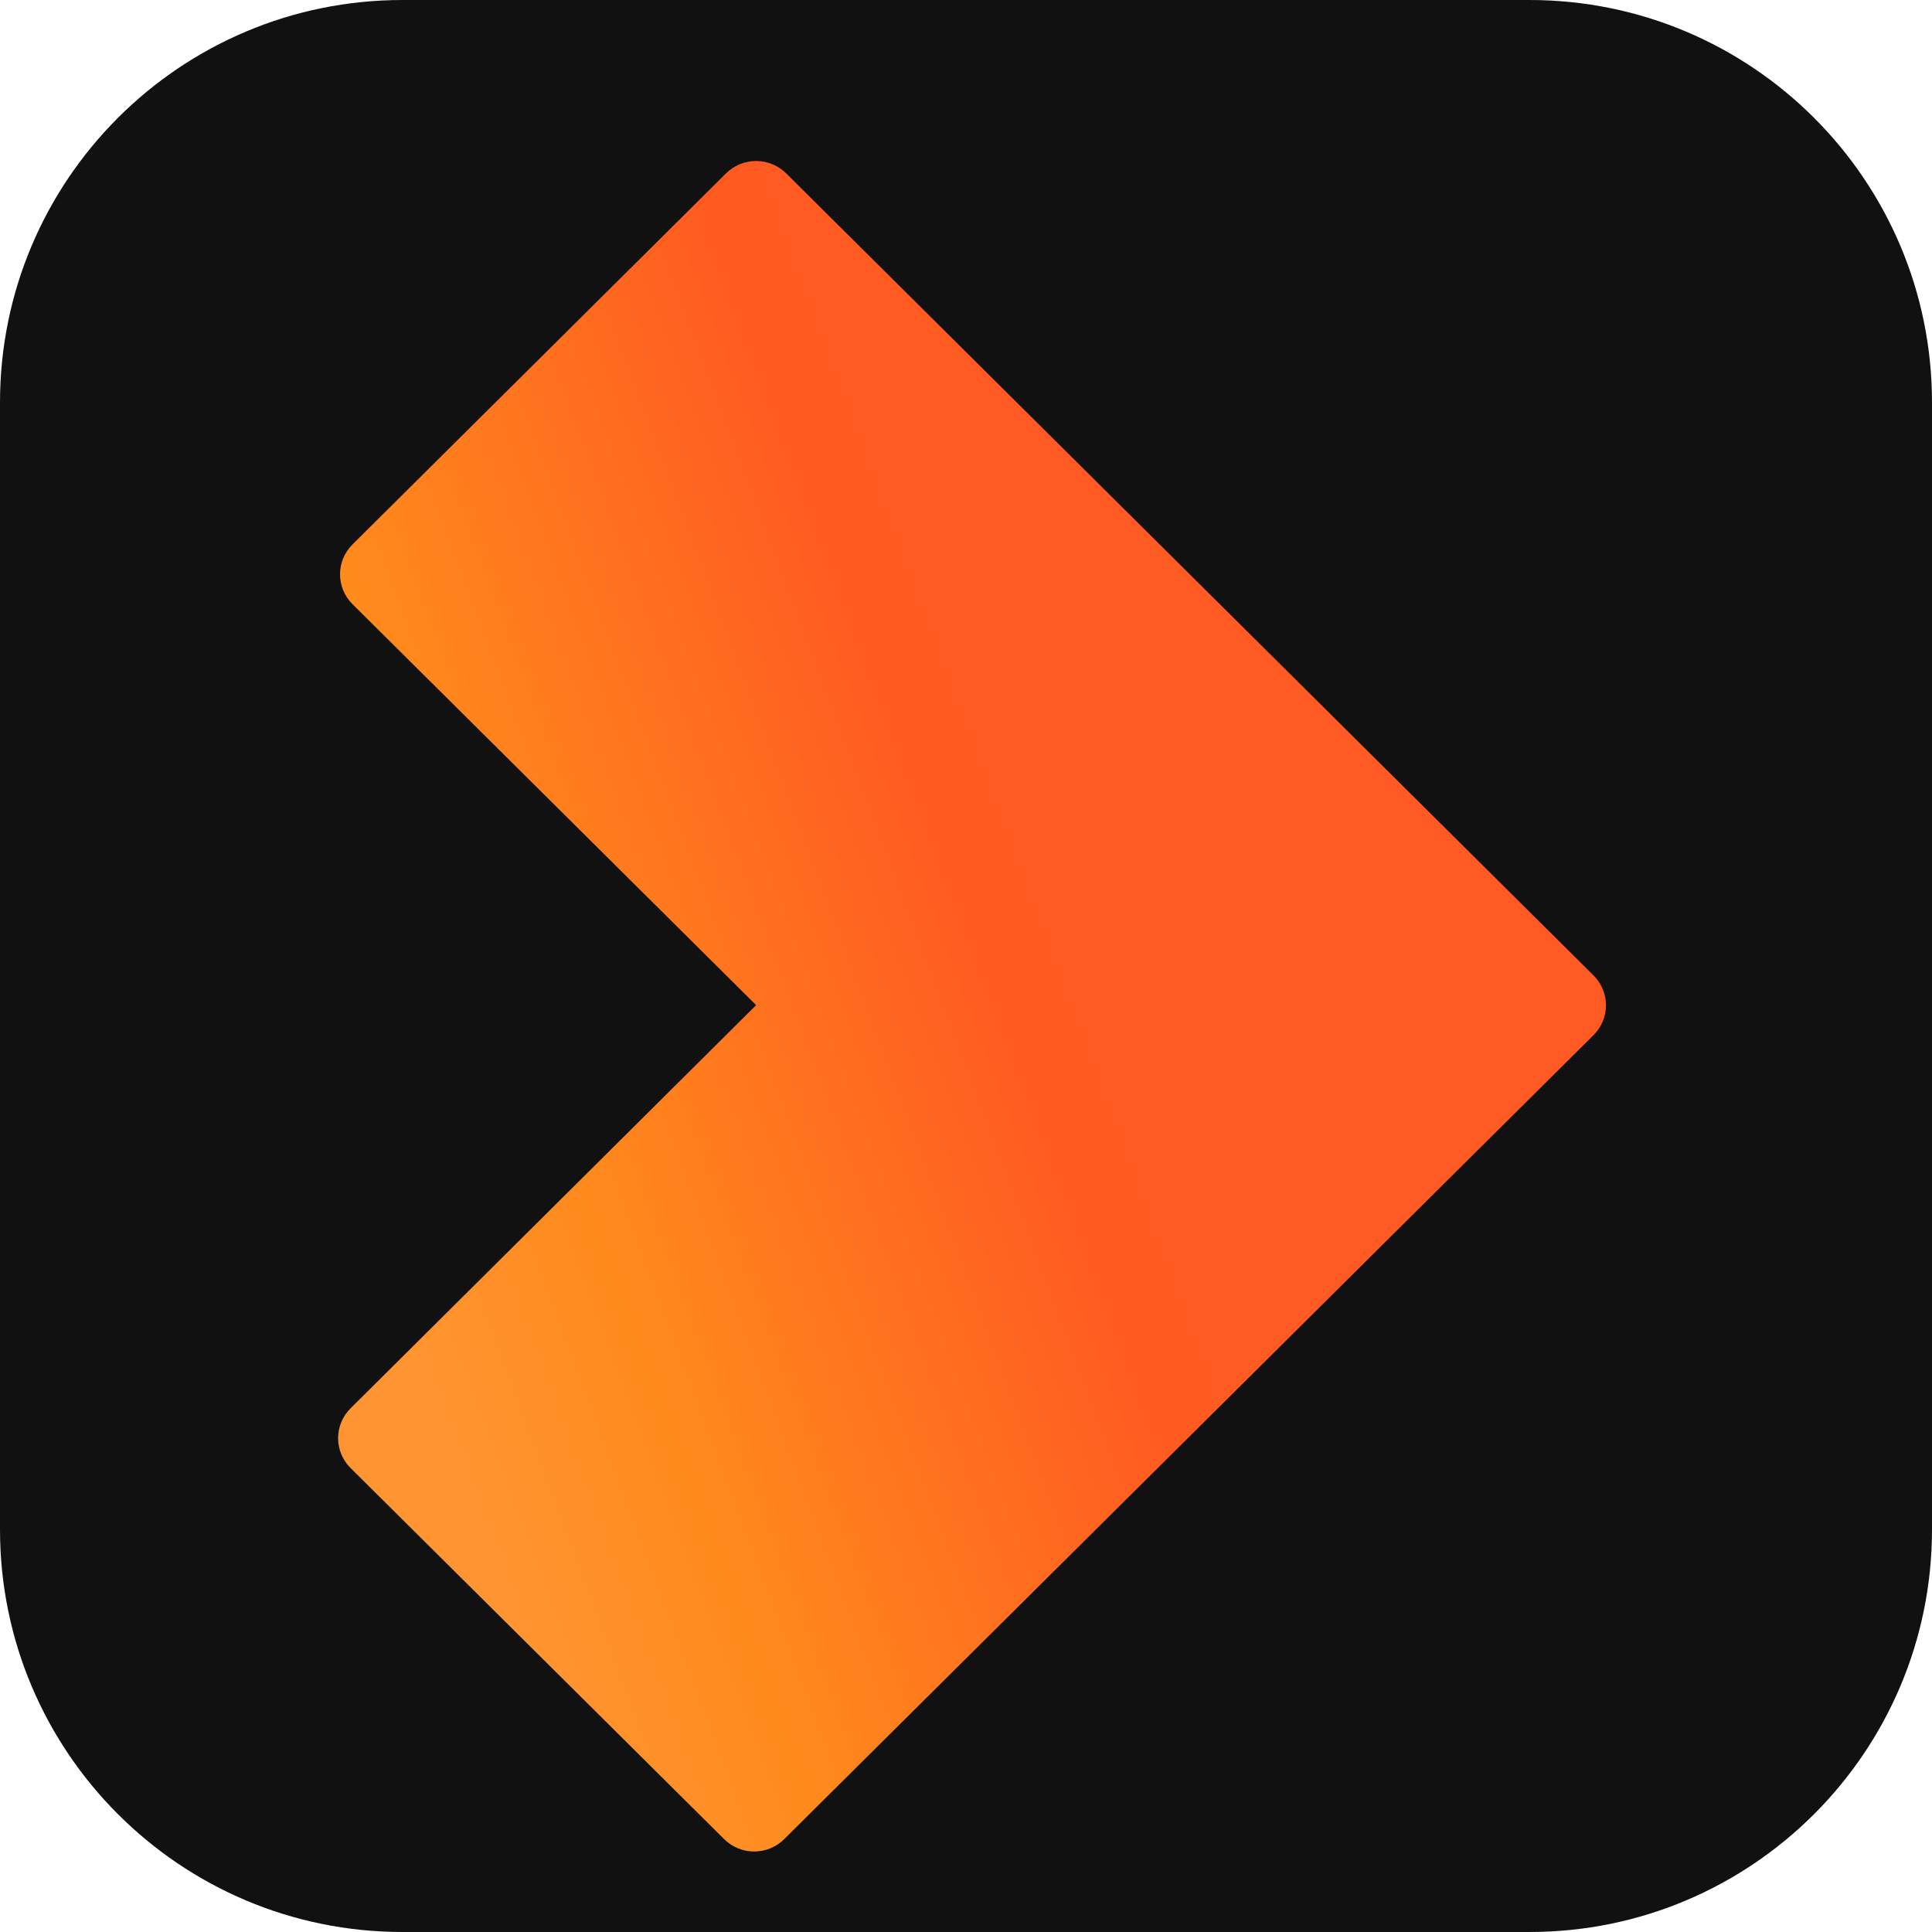
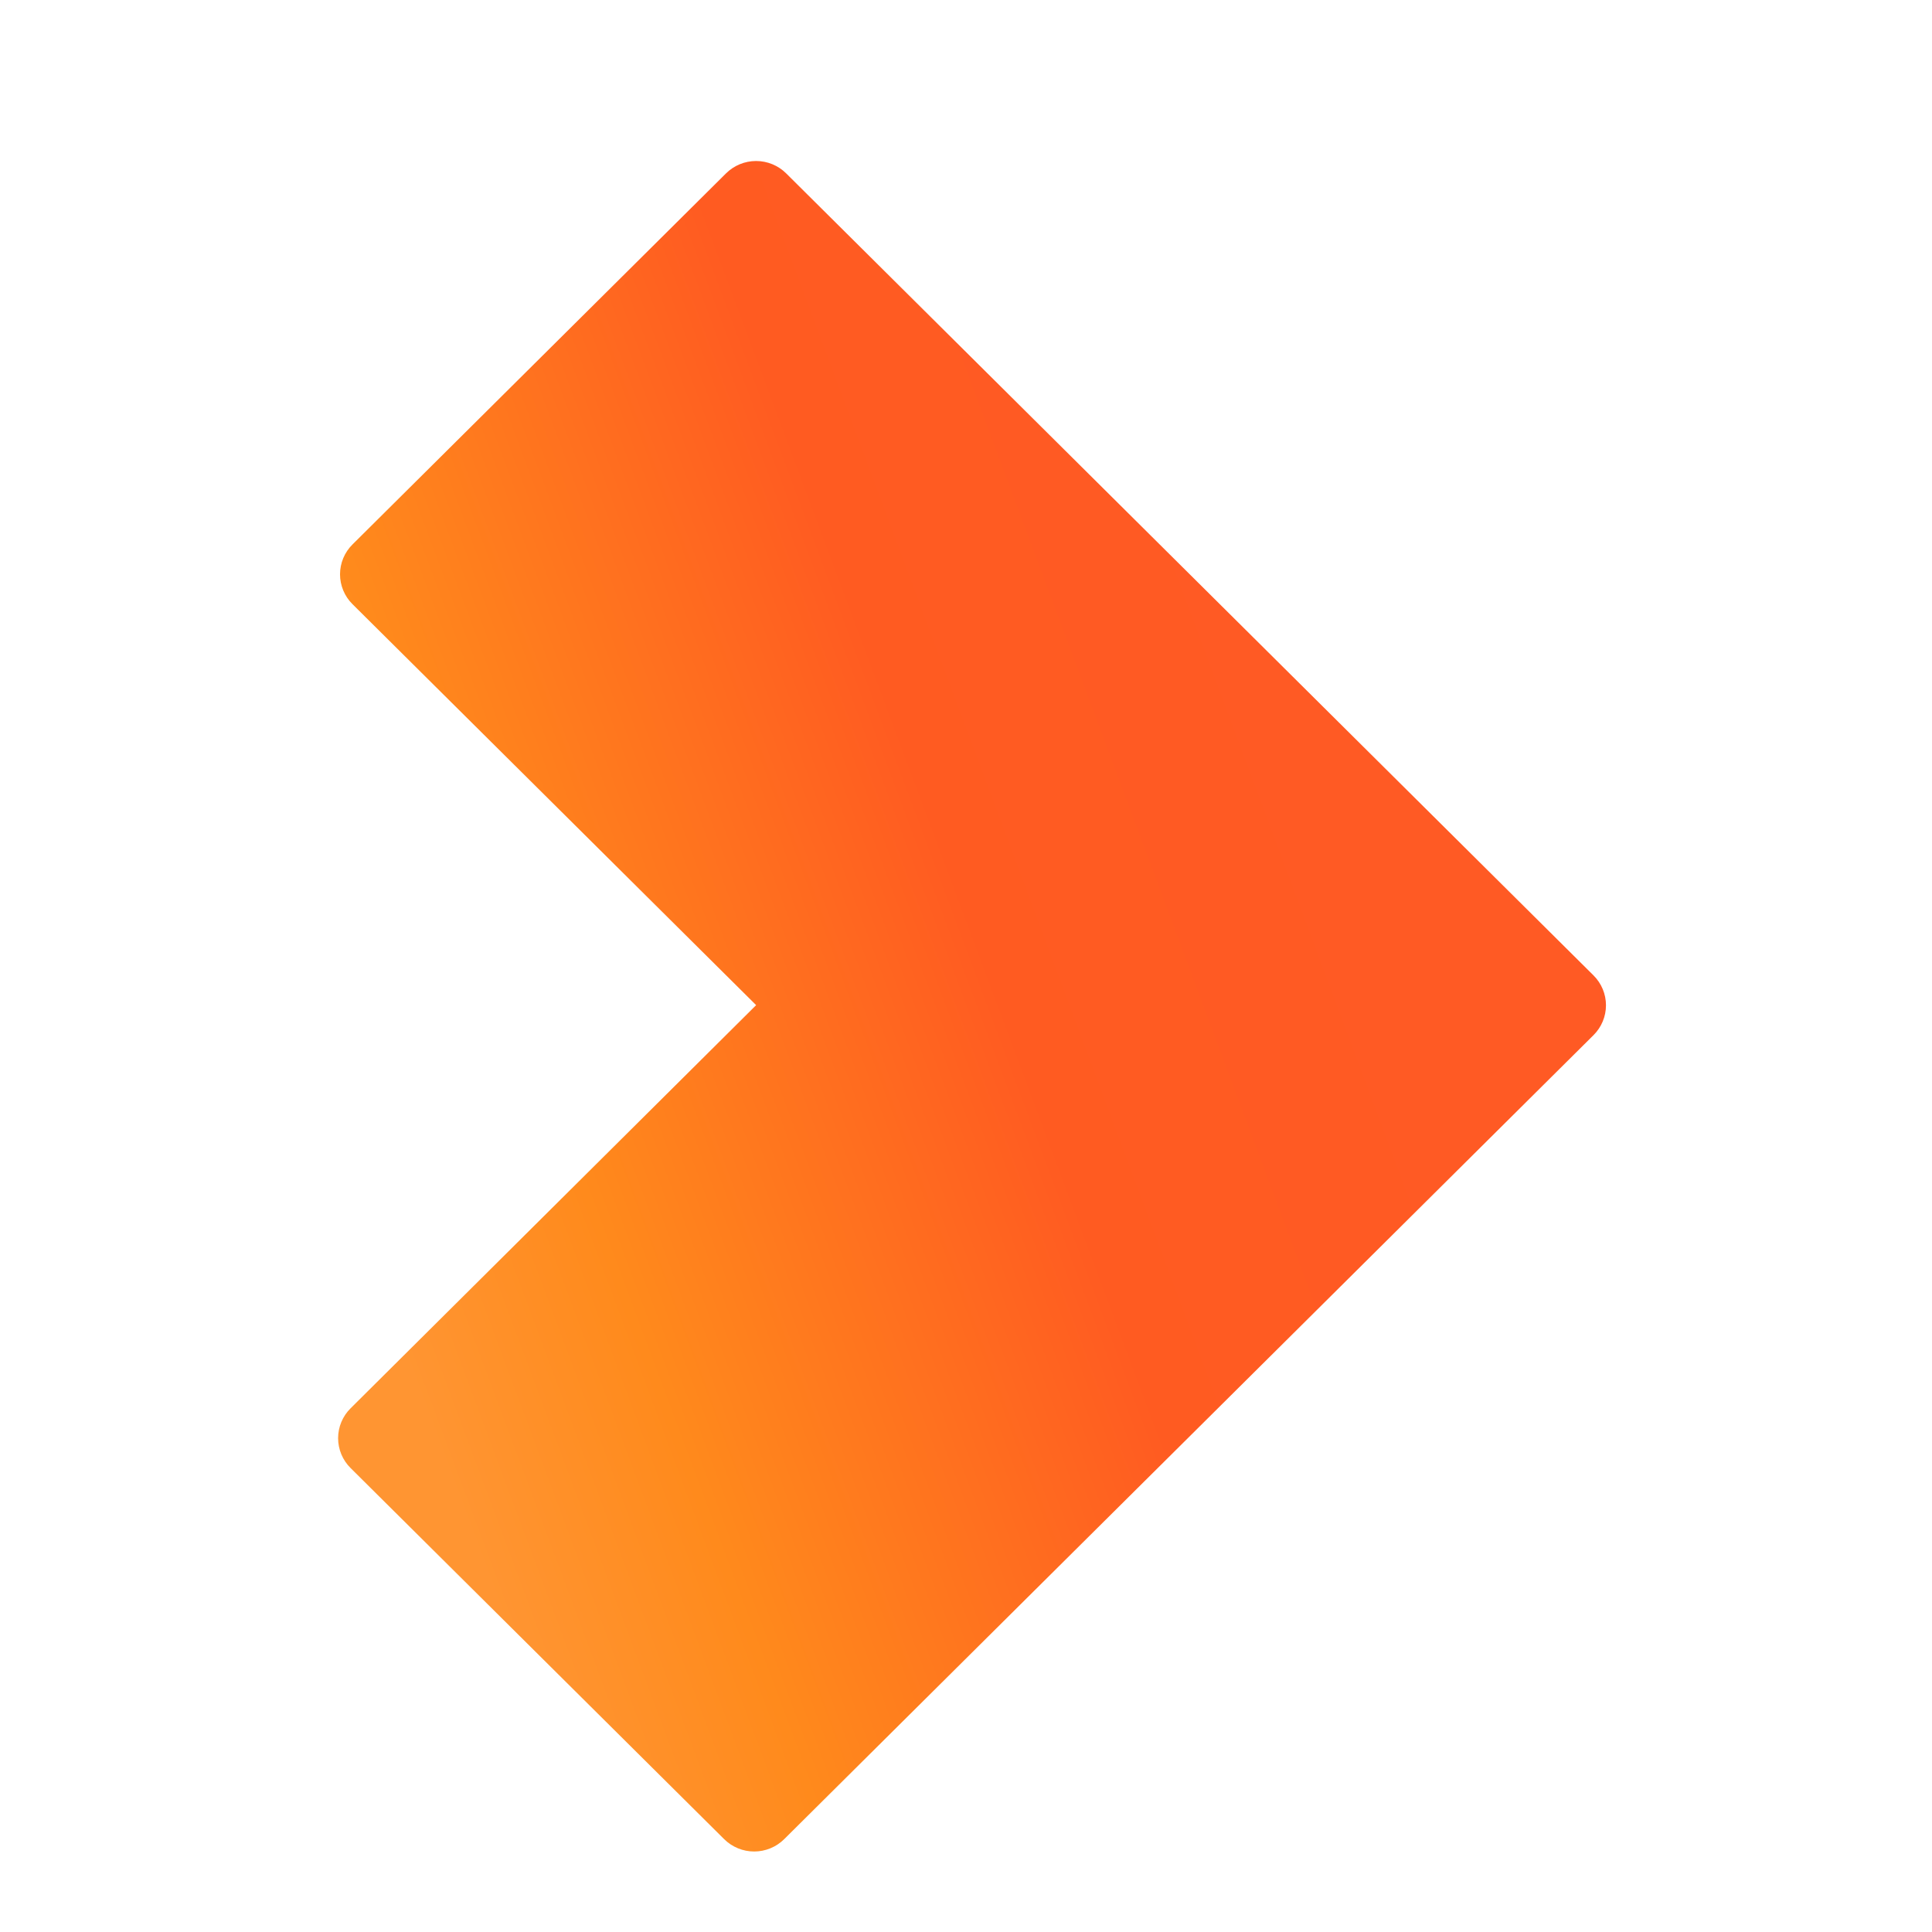
<svg xmlns="http://www.w3.org/2000/svg" viewBox="0 0 24 24" width="24" height="24" fill="none">
  <defs>
    <linearGradient id="winkGrad" x1="3.7%" y1="68%" x2="94.4%" y2="22.9%">
      <stop stop-color="#FF9532" offset="0%" />
      <stop stop-color="#FF8A1C" offset="17%" />
      <stop stop-color="#FF5B21" offset="51%" />
      <stop stop-color="#FF5A24" offset="79%" />
    </linearGradient>
  </defs>
-   <rect width="24" height="24" rx="5" fill="#111111" />
  <g transform="translate(4.2, 2) scale(0.175)" fill="url(#winkGrad)">
    <path d="M27.538,0.877 L1.019,27.222 C0.739,27.5 0.517,27.83 0.366,28.193 C0.215,28.556 0.137,28.945 0.137,29.338 C0.137,29.732 0.215,30.121 0.366,30.484 C0.517,30.847 0.739,31.177 1.019,31.455 L29.674,59.921 L0.885,88.541 C0.604,88.819 0.382,89.149 0.23,89.513 C0.078,89.876 0,90.266 0,90.66 C0,91.053 0.078,91.443 0.23,91.807 C0.382,92.17 0.604,92.501 0.885,92.779 L27.404,119.123 C27.684,119.401 28.016,119.622 28.382,119.772 C28.747,119.923 29.139,120 29.535,120 C29.93,120 30.322,119.923 30.688,119.772 C31.054,119.622 31.386,119.401 31.666,119.123 L89.117,62.05 C89.682,61.488 90,60.726 90,59.931 C90,59.137 89.682,58.375 89.117,57.812 L31.804,0.877 C31.238,0.316 30.471,0 29.671,0 C28.872,0 28.104,0.316 27.538,0.877 Z" />
  </g>
</svg>
